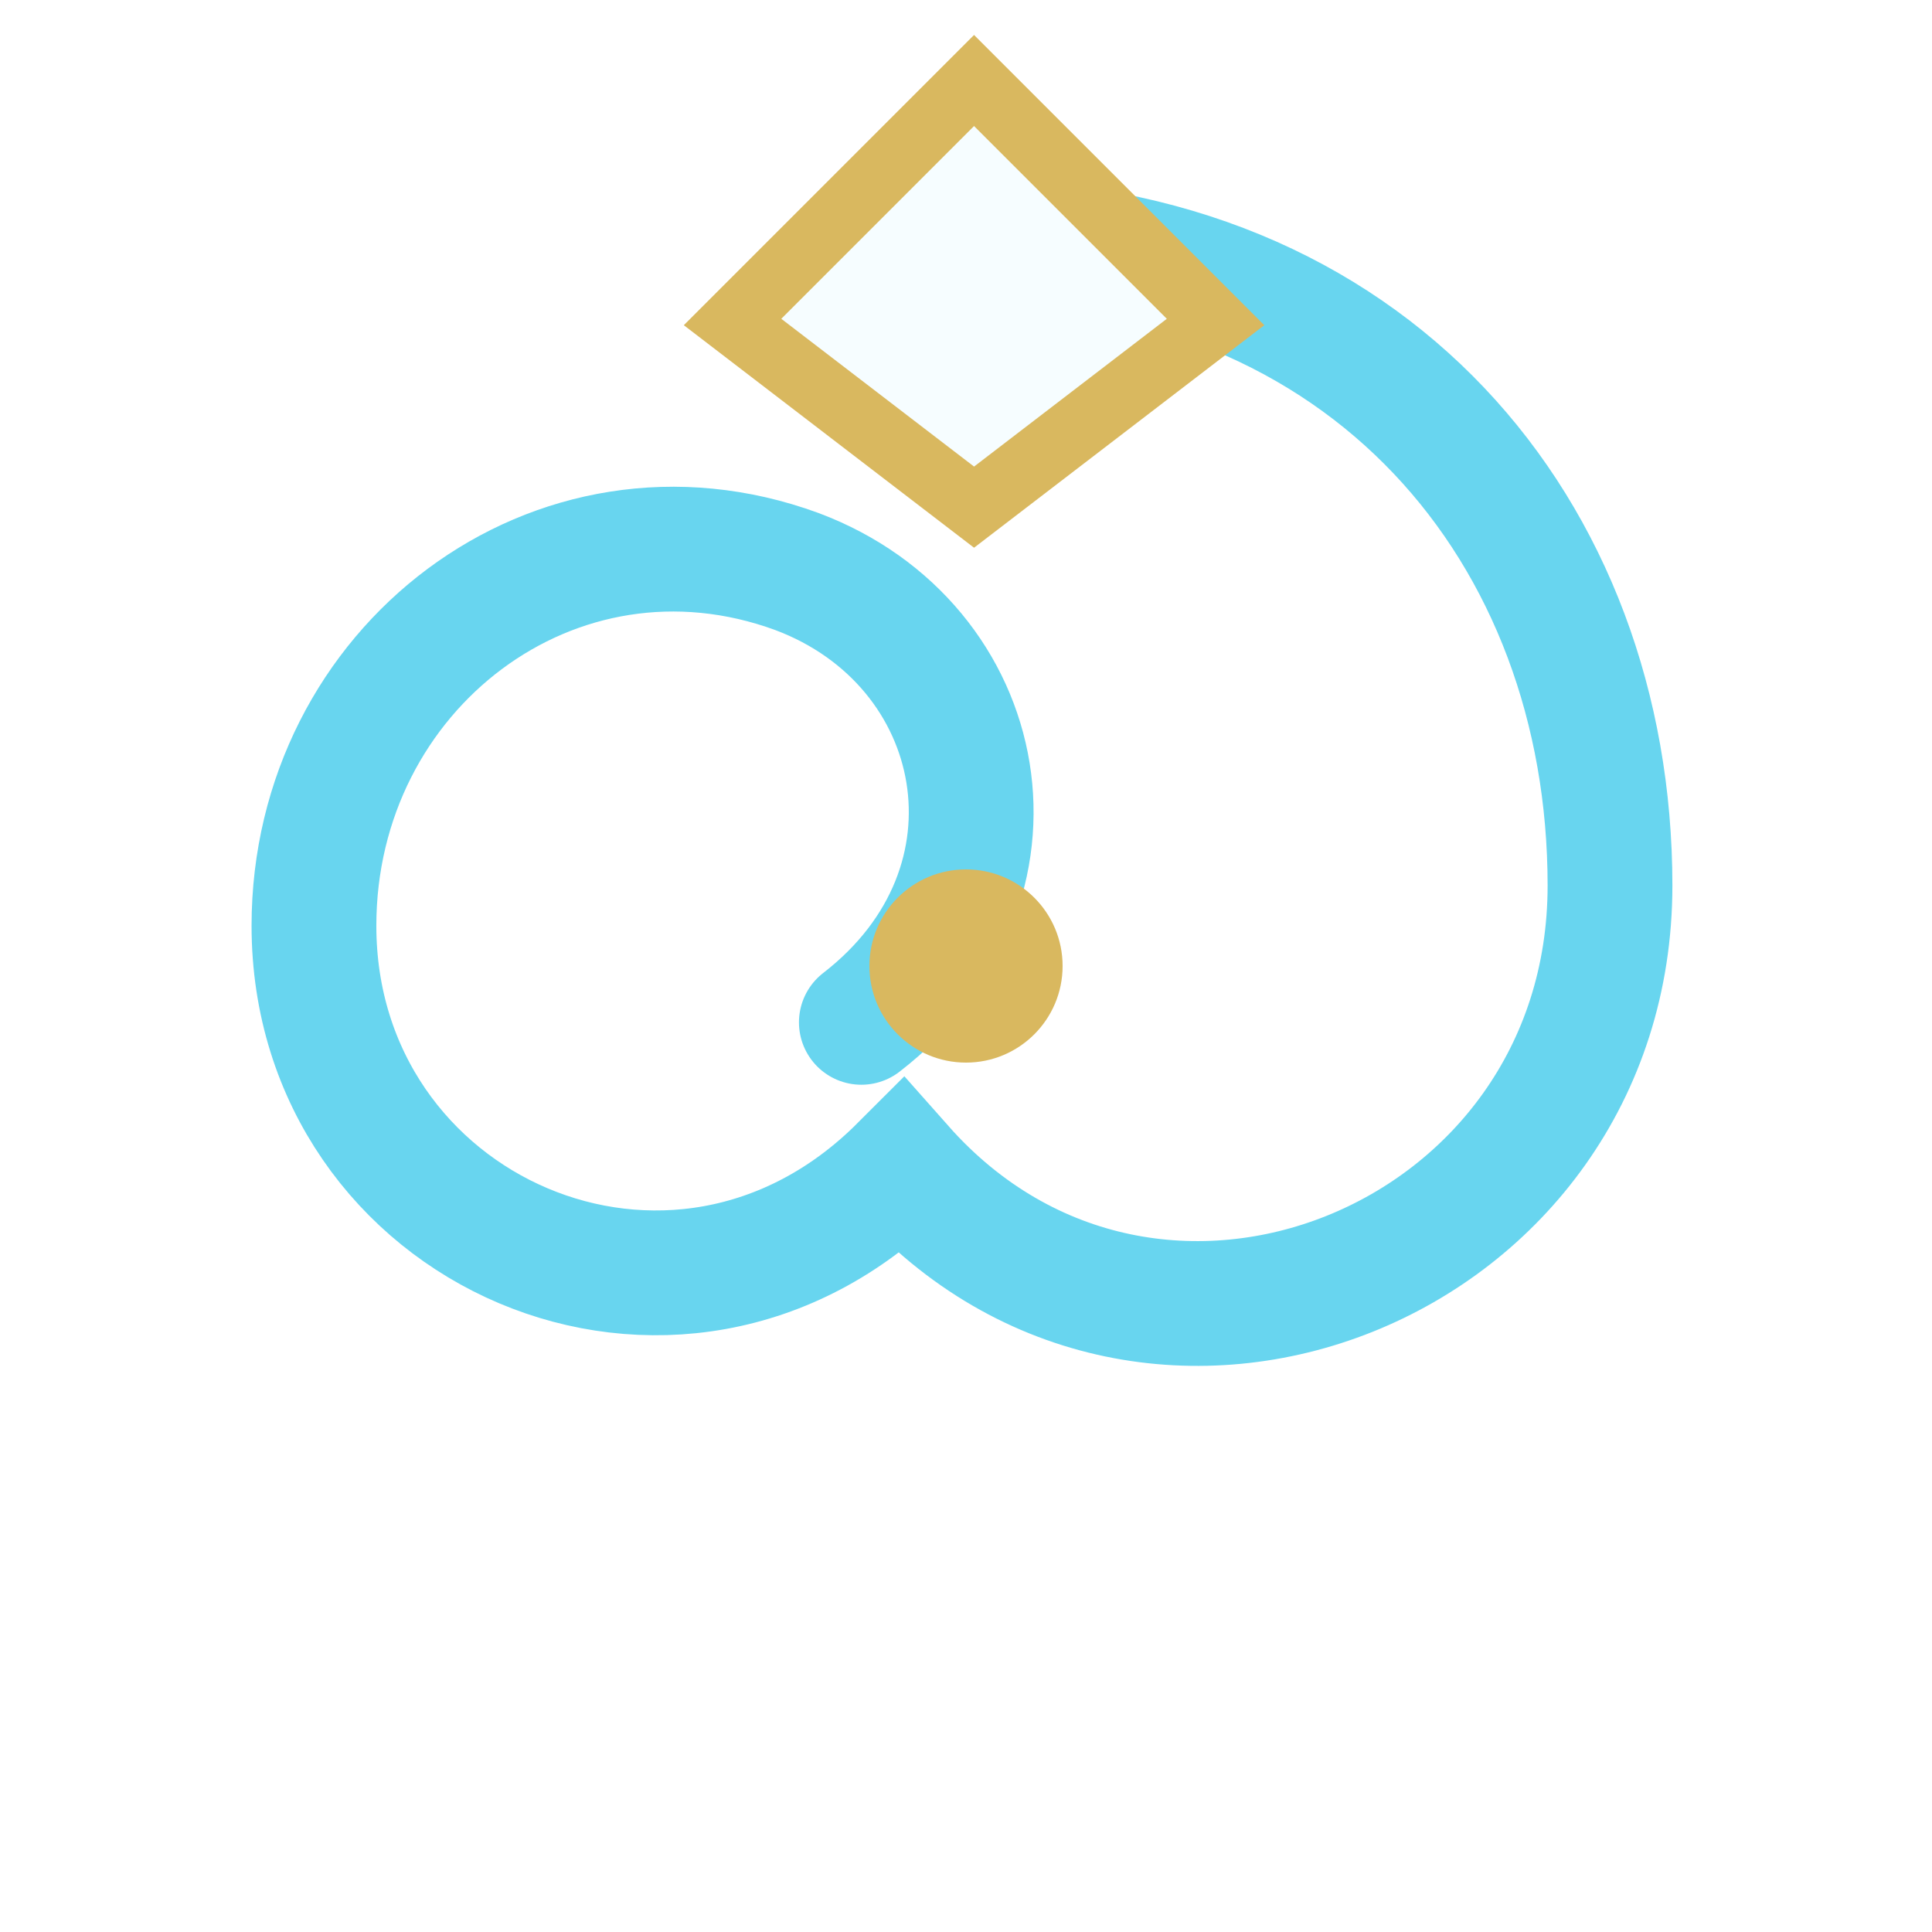
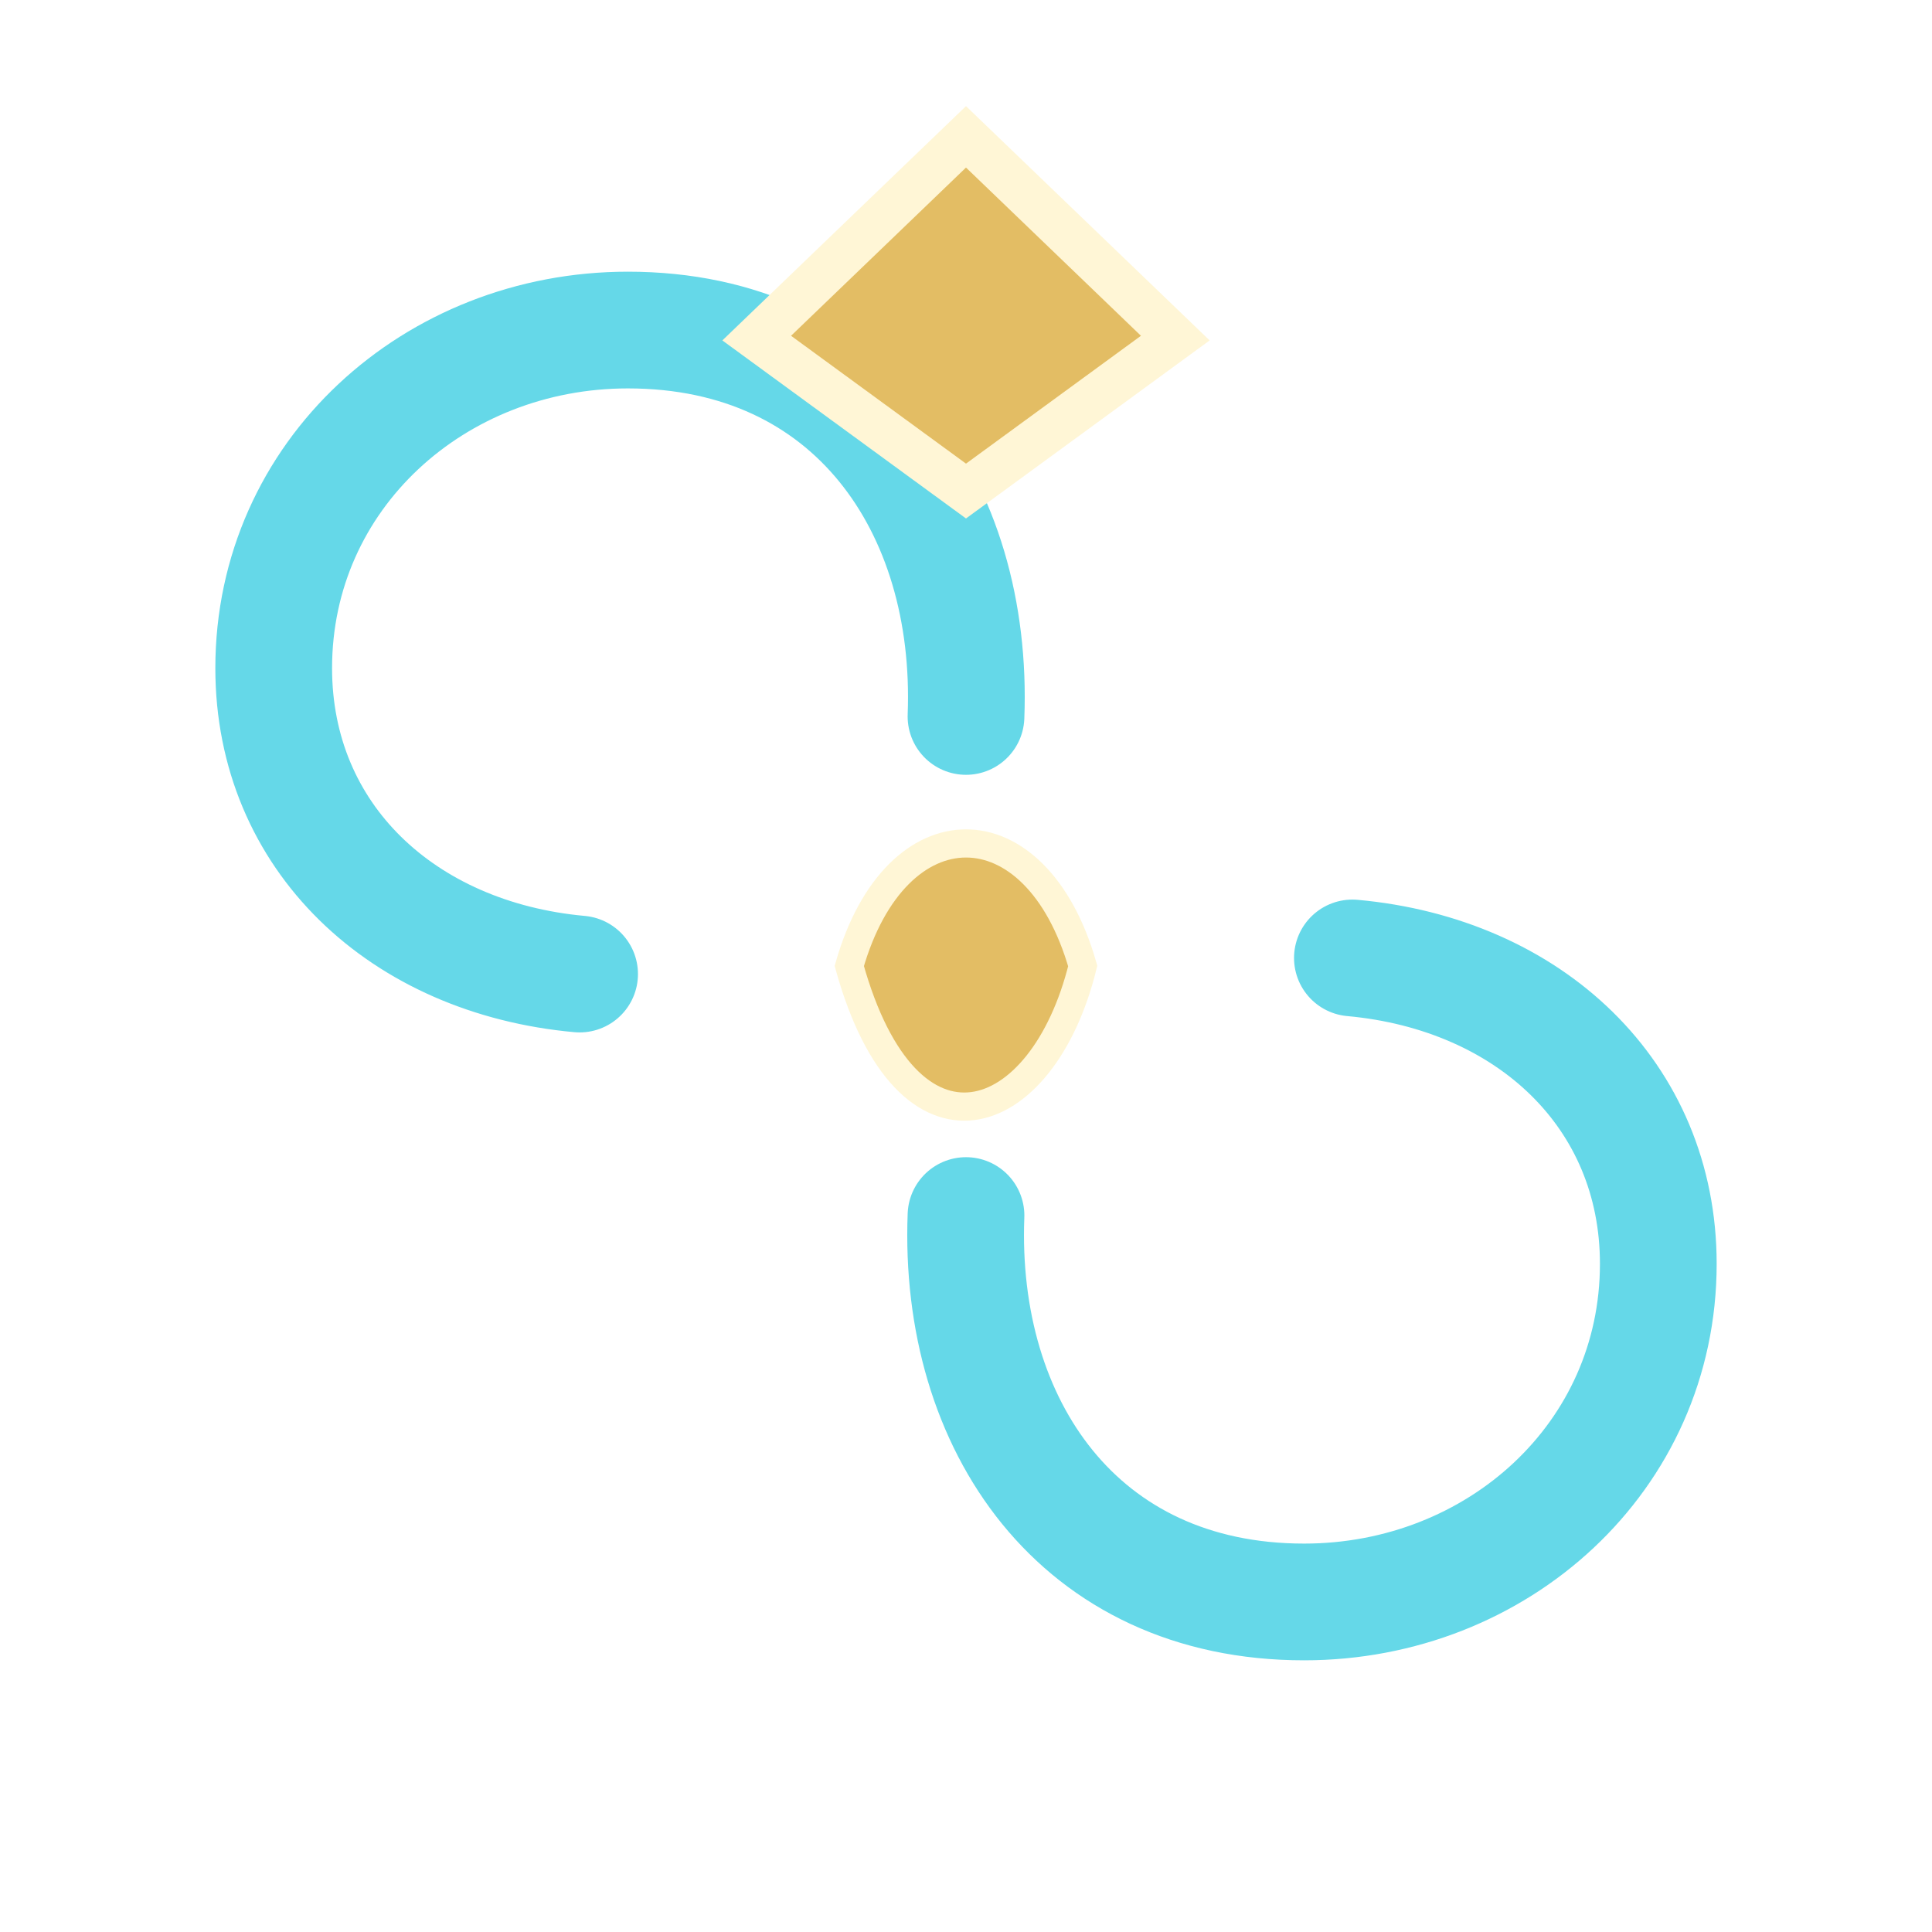
- <svg xmlns="http://www.w3.org/2000/svg" class="dream-xuan-svg" viewBox="0 0 24 24" aria-hidden="true" focusable="false">
-   <path d="M12 3c5 0 8 3.6 8 8 0 4.7-5.7 7-8.8 3.5-2.8 2.8-7.3.8-7.3-3 0-3.2 3-5.5 6-4.4 2.4.9 3 3.9.8 5.6" fill="none" stroke="#68d5ef" stroke-width="1.55" stroke-linecap="round" />
-   <path d="m9.1 4 3-3 3 3-3 2.3L9.1 4Z" fill="#f6fdff" stroke="#d9b85f" stroke-width=".8" />
-   <circle cx="12" cy="12" r="1.2" fill="#d9b85f" />
+ <svg xmlns="http://www.w3.org/2000/svg" class="dream-suisui-svg" viewBox="0 0 24 24" aria-hidden="true" focusable="false">
+   <path d="M7.2 12.1c-2.2-.2-3.8-1.7-3.8-3.8 0-2.4 2-4.2 4.4-4.2 2.8 0 4.3 2.2 4.2 4.8M16.8 11.9c2.2.2 3.8 1.7 3.8 3.8 0 2.4-2 4.2-4.4 4.2-2.8 0-4.3-2.2-4.2-4.8" fill="none" stroke="#65d8e8" stroke-width="1.45" stroke-linecap="round" />
+   <path d="M10.55 12c0.58-2.03 2.32-2.03 2.9 0-.5 2.03-2.175 2.61-2.9 0Z" fill="#e3bd64" stroke="#fff6d6" stroke-width=".35" />
+   <path d="M9.4 4.2 12 1.7l2.6 2.5L12 6.1Z" fill="#e3bd64" stroke="#fff6d6" stroke-width=".55" />
</svg>
